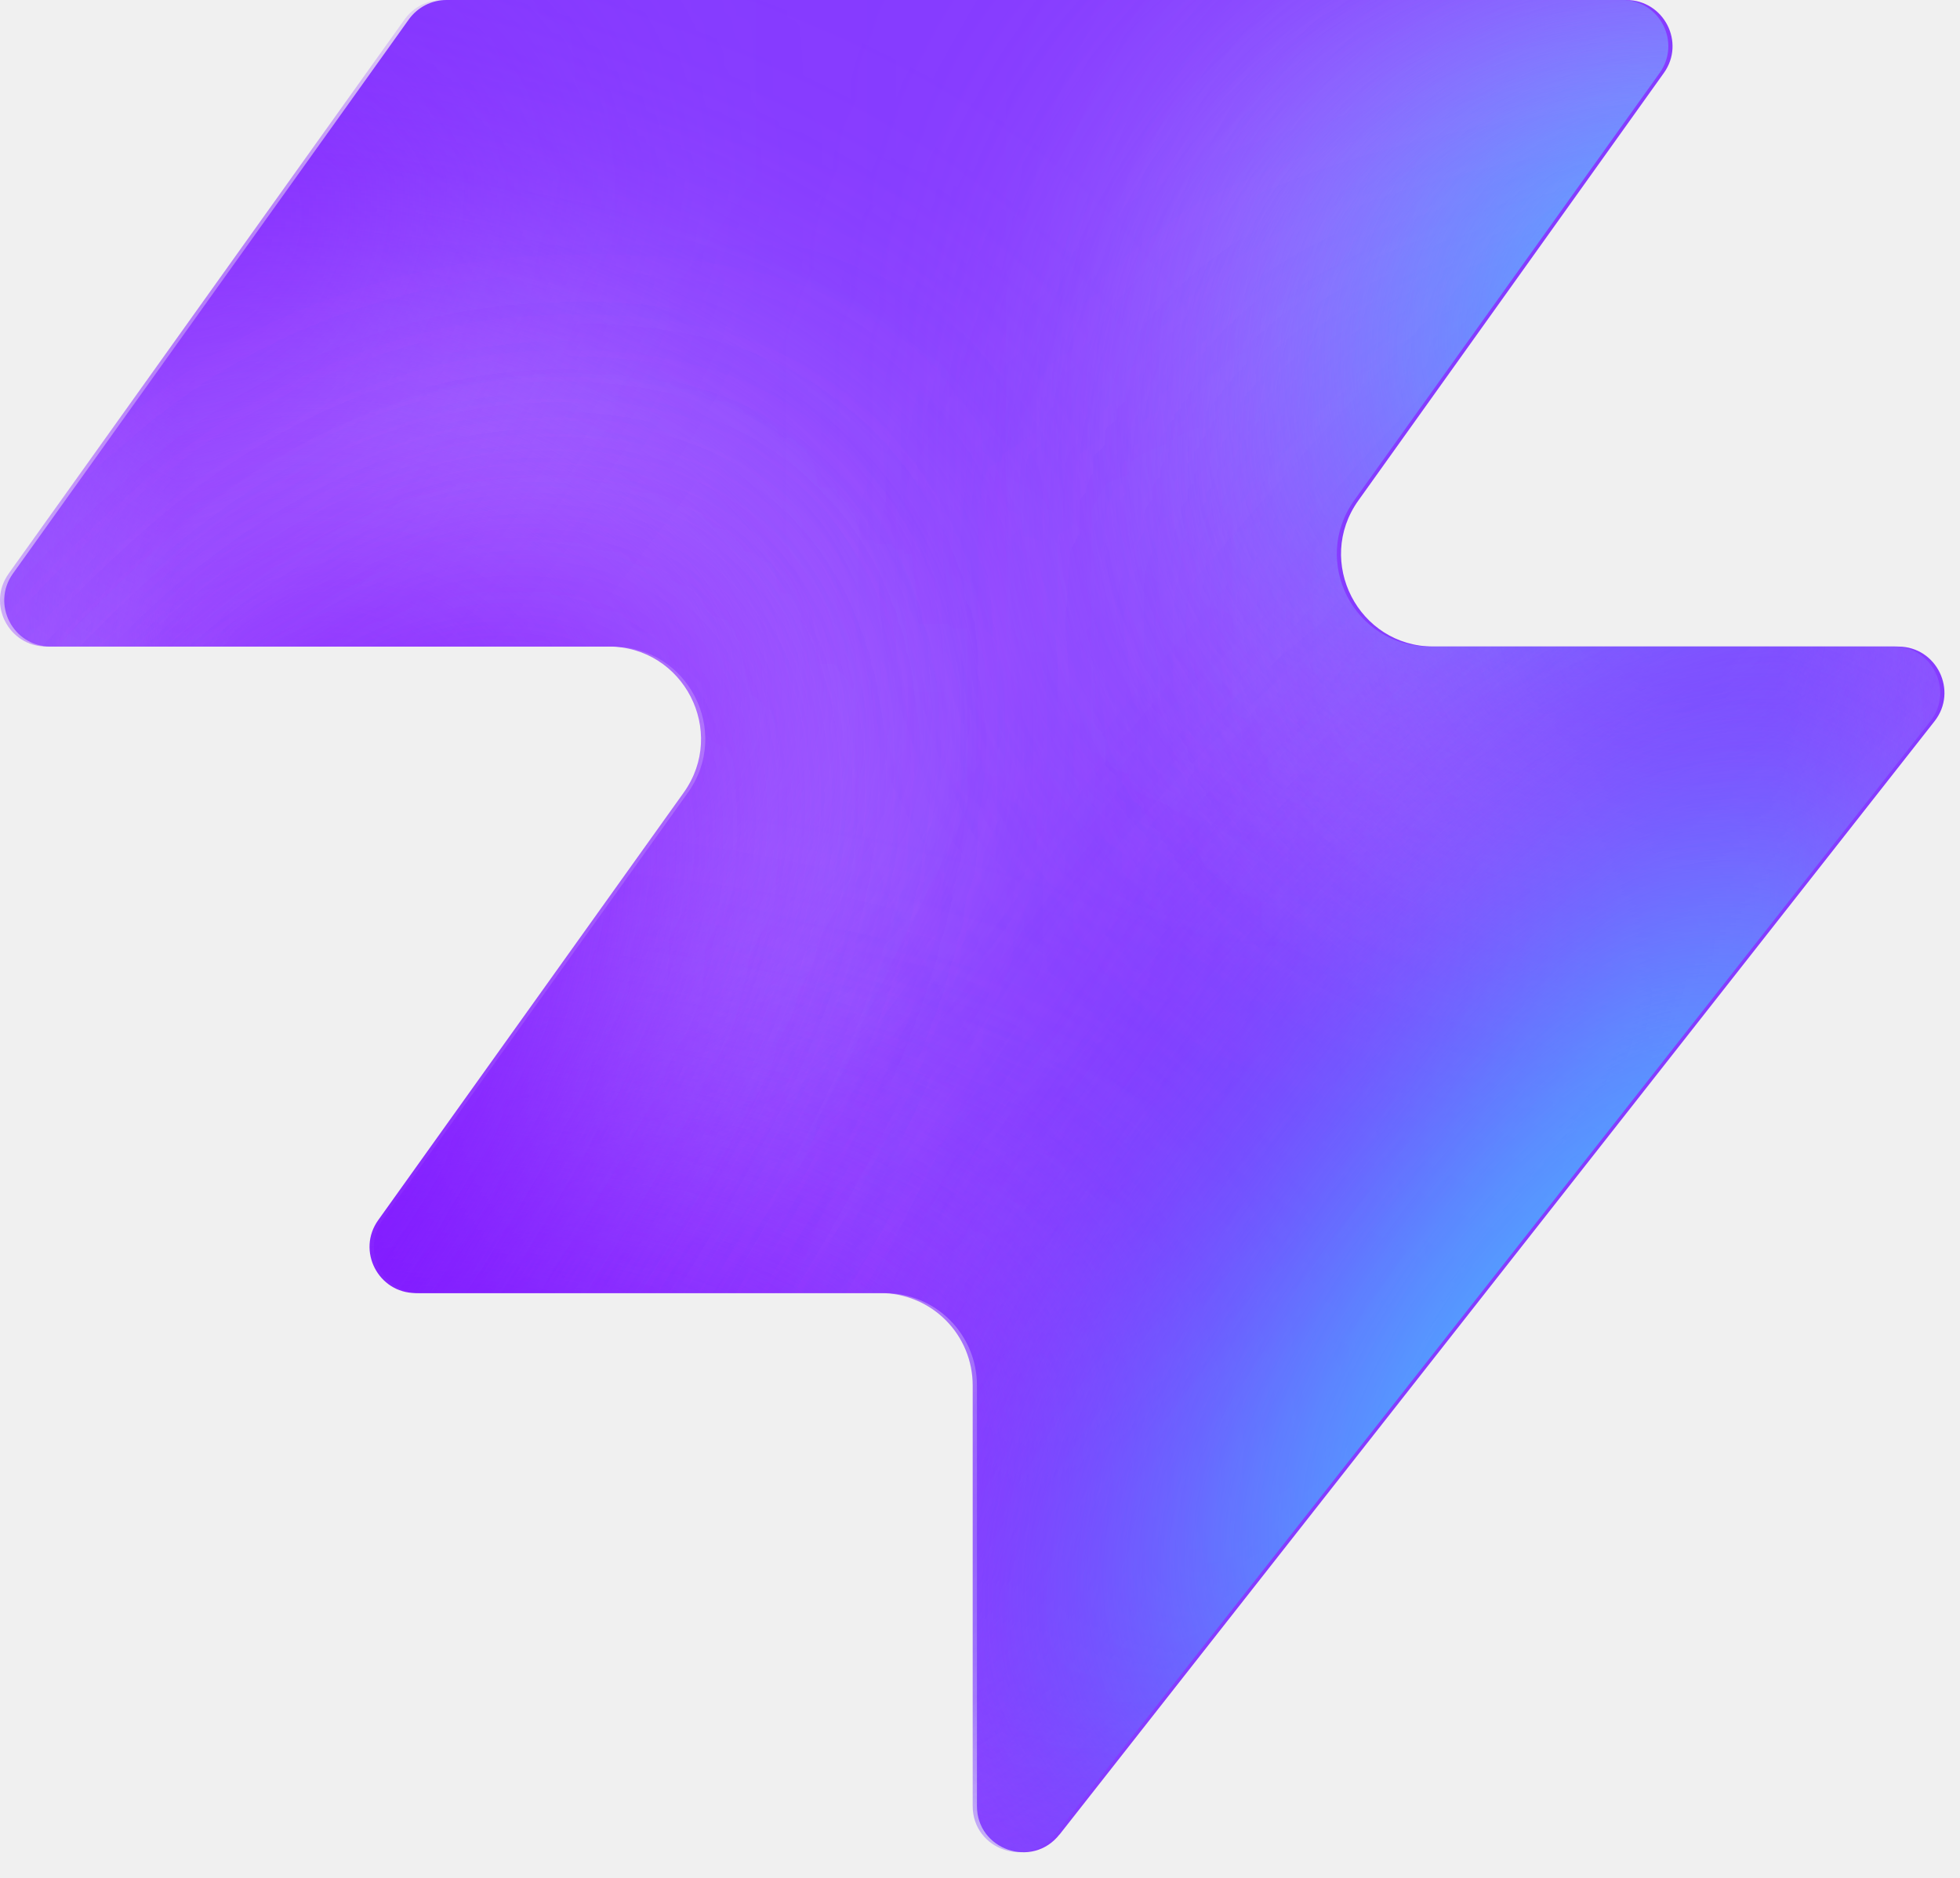
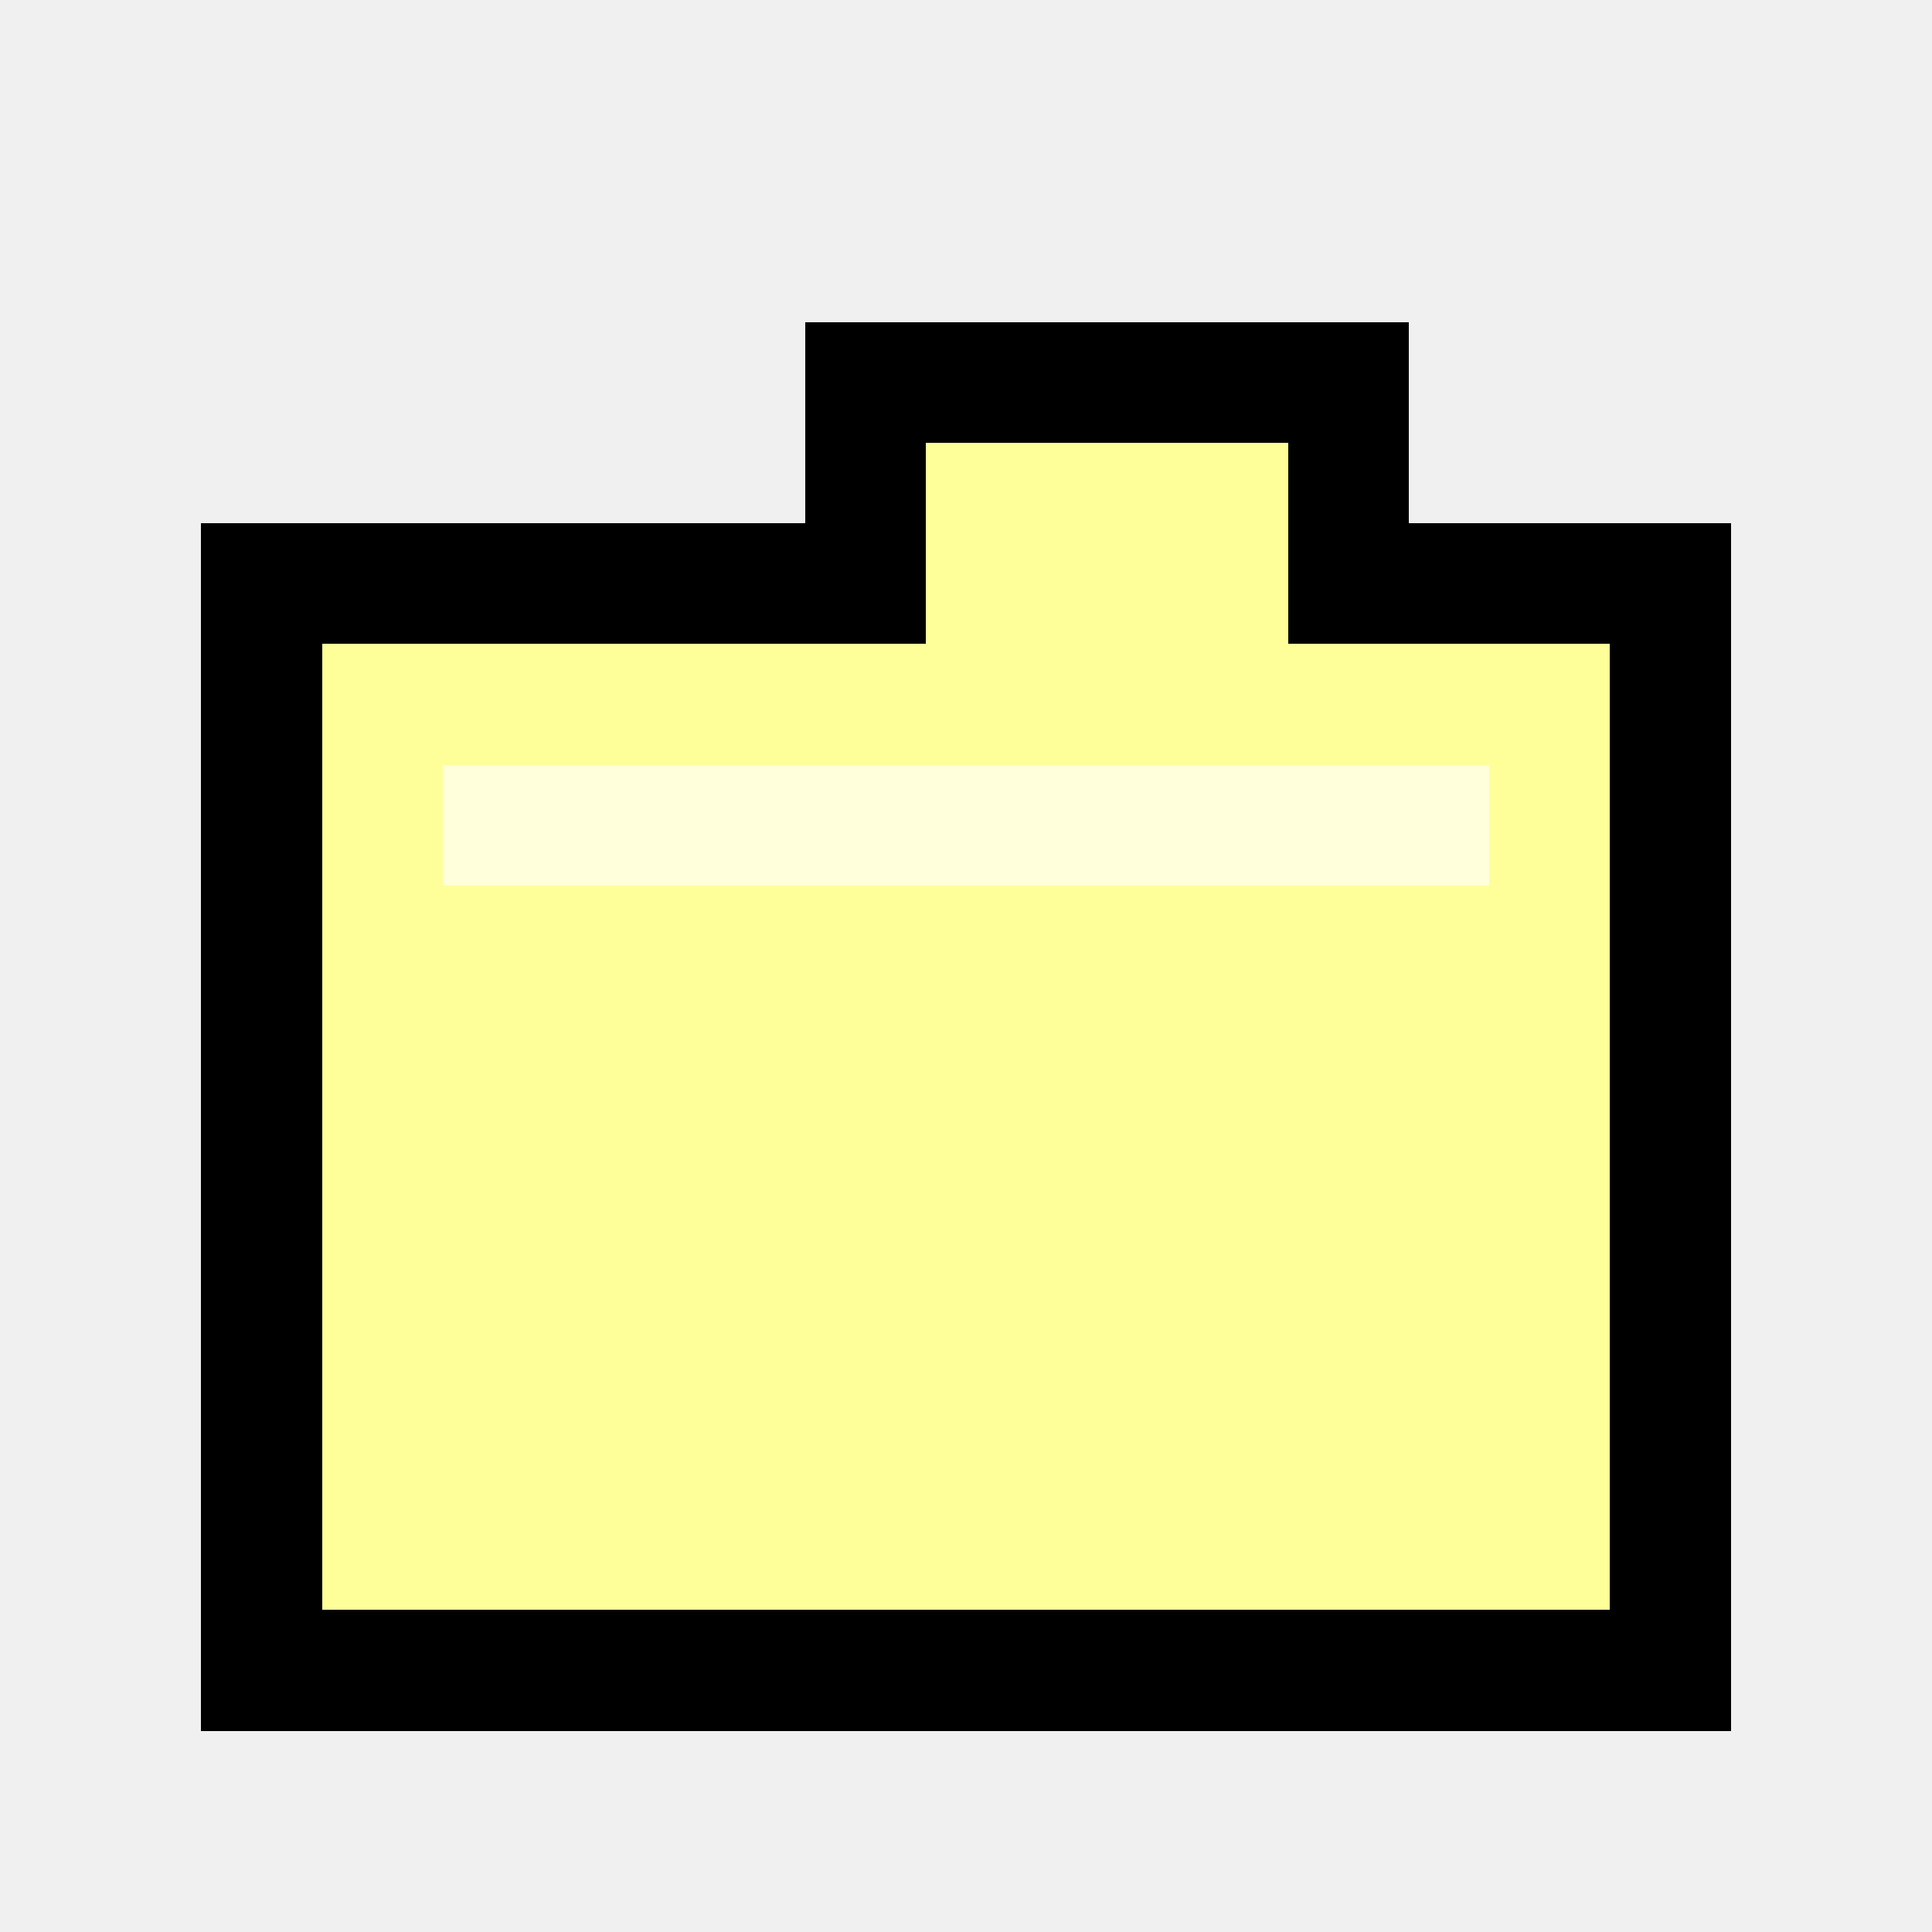
- <svg xmlns="http://www.w3.org/2000/svg" width="48" height="46" fill="none" viewBox="0 0 48 46">
-   <path fill="#863bff" d="M25.946 44.938c-.664.845-2.021.375-2.021-.698V33.937a2.26 2.26 0 0 0-2.262-2.262H10.287c-.92 0-1.456-1.04-.92-1.788l7.48-10.471c1.07-1.497 0-3.578-1.842-3.578H1.237c-.92 0-1.456-1.04-.92-1.788L10.013.474c.214-.297.556-.474.92-.474h28.894c.92 0 1.456 1.04.92 1.788l-7.48 10.471c-1.07 1.498 0 3.579 1.842 3.579h11.377c.943 0 1.473 1.088.89 1.83L25.947 44.94z" style="fill:#863bff;fill:color(display-p3 .525 .23 1);fill-opacity:1" />
-   <mask id="a" width="48" height="46" x="0" y="0" maskUnits="userSpaceOnUse" style="mask-type:alpha">
-     <path fill="#000" d="M25.842 44.938c-.664.844-2.021.375-2.021-.698V33.937a2.26 2.26 0 0 0-2.262-2.262H10.183c-.92 0-1.456-1.04-.92-1.788l7.48-10.471c1.07-1.498 0-3.579-1.842-3.579H1.133c-.92 0-1.456-1.04-.92-1.787L9.91.473c.214-.297.556-.474.92-.474h28.894c.92 0 1.456 1.04.92 1.788l-7.48 10.471c-1.07 1.498 0 3.578 1.842 3.578h11.377c.943 0 1.473 1.088.89 1.832L25.843 44.94z" style="fill:#000;fill-opacity:1" />
-   </mask>
-   <g mask="url(#a)">
-     <g filter="url(#b)">
-       <ellipse cx="5.508" cy="14.704" fill="#ede6ff" rx="5.508" ry="14.704" style="fill:#ede6ff;fill:color(display-p3 .927 .903 1);fill-opacity:1" transform="matrix(.00324 1 1 -.00324 -4.47 31.516)" />
-     </g>
-     <g filter="url(#c)">
-       <ellipse cx="10.399" cy="29.851" fill="#ede6ff" rx="10.399" ry="29.851" style="fill:#ede6ff;fill:color(display-p3 .927 .903 1);fill-opacity:1" transform="matrix(.00324 1 1 -.00324 -39.328 7.883)" />
-     </g>
-     <g filter="url(#d)">
-       <ellipse cx="5.508" cy="30.487" fill="#7e14ff" rx="5.508" ry="30.487" style="fill:#7e14ff;fill:color(display-p3 .492 .077 1);fill-opacity:1" transform="rotate(89.814 -25.913 -14.639)scale(1 -1)" />
-     </g>
-     <g filter="url(#e)">
-       <ellipse cx="5.508" cy="30.599" fill="#7e14ff" rx="5.508" ry="30.599" style="fill:#7e14ff;fill:color(display-p3 .492 .077 1);fill-opacity:1" transform="rotate(89.814 -32.644 -3.334)scale(1 -1)" />
-     </g>
-     <g filter="url(#f)">
-       <ellipse cx="5.508" cy="30.599" fill="#7e14ff" rx="5.508" ry="30.599" style="fill:#7e14ff;fill:color(display-p3 .492 .077 1);fill-opacity:1" transform="matrix(.00324 1 1 -.00324 -34.34 30.47)" />
-     </g>
-     <g filter="url(#g)">
-       <ellipse cx="14.072" cy="22.078" fill="#ede6ff" rx="14.072" ry="22.078" style="fill:#ede6ff;fill:color(display-p3 .927 .903 1);fill-opacity:1" transform="rotate(93.35 24.506 48.493)scale(-1 1)" />
-     </g>
-     <g filter="url(#h)">
-       <ellipse cx="3.47" cy="21.501" fill="#7e14ff" rx="3.47" ry="21.501" style="fill:#7e14ff;fill:color(display-p3 .492 .077 1);fill-opacity:1" transform="rotate(89.009 28.708 47.59)scale(-1 1)" />
-     </g>
-     <g filter="url(#i)">
-       <ellipse cx="3.47" cy="21.501" fill="#7e14ff" rx="3.47" ry="21.501" style="fill:#7e14ff;fill:color(display-p3 .492 .077 1);fill-opacity:1" transform="rotate(89.009 28.708 47.59)scale(-1 1)" />
-     </g>
-     <g filter="url(#j)">
-       <ellipse cx=".387" cy="8.972" fill="#7e14ff" rx="4.407" ry="29.108" style="fill:#7e14ff;fill:color(display-p3 .492 .077 1);fill-opacity:1" transform="rotate(39.51 .387 8.972)" />
-     </g>
-     <g filter="url(#k)">
-       <ellipse cx="47.523" cy="-6.092" fill="#7e14ff" rx="4.407" ry="29.108" style="fill:#7e14ff;fill:color(display-p3 .492 .077 1);fill-opacity:1" transform="rotate(37.892 47.523 -6.092)" />
-     </g>
-     <g filter="url(#l)">
-       <ellipse cx="41.412" cy="6.333" fill="#47bfff" rx="5.971" ry="9.665" style="fill:#47bfff;fill:color(display-p3 .28 .748 1);fill-opacity:1" transform="rotate(37.892 41.412 6.333)" />
-     </g>
-     <g filter="url(#m)">
-       <ellipse cx="-1.879" cy="38.332" fill="#7e14ff" rx="4.407" ry="29.108" style="fill:#7e14ff;fill:color(display-p3 .492 .077 1);fill-opacity:1" transform="rotate(37.892 -1.88 38.332)" />
-     </g>
-     <g filter="url(#n)">
-       <ellipse cx="-1.879" cy="38.332" fill="#7e14ff" rx="4.407" ry="29.108" style="fill:#7e14ff;fill:color(display-p3 .492 .077 1);fill-opacity:1" transform="rotate(37.892 -1.88 38.332)" />
-     </g>
-     <g filter="url(#o)">
-       <ellipse cx="35.651" cy="29.907" fill="#7e14ff" rx="4.407" ry="29.108" style="fill:#7e14ff;fill:color(display-p3 .492 .077 1);fill-opacity:1" transform="rotate(37.892 35.651 29.907)" />
-     </g>
-     <g filter="url(#p)">
-       <ellipse cx="38.418" cy="32.4" fill="#47bfff" rx="5.971" ry="15.297" style="fill:#47bfff;fill:color(display-p3 .28 .748 1);fill-opacity:1" transform="rotate(37.892 38.418 32.4)" />
-     </g>
-   </g>
-   <defs>
-     <filter id="b" width="60.045" height="41.654" x="-19.77" y="16.149" color-interpolation-filters="sRGB" filterUnits="userSpaceOnUse">
-       <feFlood flood-opacity="0" result="BackgroundImageFix" />
-       <feBlend in="SourceGraphic" in2="BackgroundImageFix" result="shape" />
-       <feGaussianBlur result="effect1_foregroundBlur_2002_17158" stdDeviation="7.659" />
-     </filter>
-     <filter id="c" width="90.34" height="51.437" x="-54.613" y="-7.533" color-interpolation-filters="sRGB" filterUnits="userSpaceOnUse">
-       <feFlood flood-opacity="0" result="BackgroundImageFix" />
-       <feBlend in="SourceGraphic" in2="BackgroundImageFix" result="shape" />
-       <feGaussianBlur result="effect1_foregroundBlur_2002_17158" stdDeviation="7.659" />
-     </filter>
-     <filter id="d" width="79.355" height="29.4" x="-49.64" y="2.03" color-interpolation-filters="sRGB" filterUnits="userSpaceOnUse">
-       <feFlood flood-opacity="0" result="BackgroundImageFix" />
-       <feBlend in="SourceGraphic" in2="BackgroundImageFix" result="shape" />
-       <feGaussianBlur result="effect1_foregroundBlur_2002_17158" stdDeviation="4.596" />
-     </filter>
-     <filter id="e" width="79.579" height="29.4" x="-45.045" y="20.029" color-interpolation-filters="sRGB" filterUnits="userSpaceOnUse">
-       <feFlood flood-opacity="0" result="BackgroundImageFix" />
-       <feBlend in="SourceGraphic" in2="BackgroundImageFix" result="shape" />
-       <feGaussianBlur result="effect1_foregroundBlur_2002_17158" stdDeviation="4.596" />
-     </filter>
-     <filter id="f" width="79.579" height="29.4" x="-43.513" y="21.178" color-interpolation-filters="sRGB" filterUnits="userSpaceOnUse">
-       <feFlood flood-opacity="0" result="BackgroundImageFix" />
-       <feBlend in="SourceGraphic" in2="BackgroundImageFix" result="shape" />
-       <feGaussianBlur result="effect1_foregroundBlur_2002_17158" stdDeviation="4.596" />
-     </filter>
-     <filter id="g" width="74.749" height="58.852" x="15.756" y="-17.901" color-interpolation-filters="sRGB" filterUnits="userSpaceOnUse">
-       <feFlood flood-opacity="0" result="BackgroundImageFix" />
-       <feBlend in="SourceGraphic" in2="BackgroundImageFix" result="shape" />
-       <feGaussianBlur result="effect1_foregroundBlur_2002_17158" stdDeviation="7.659" />
-     </filter>
-     <filter id="h" width="61.377" height="25.362" x="23.548" y="2.284" color-interpolation-filters="sRGB" filterUnits="userSpaceOnUse">
-       <feFlood flood-opacity="0" result="BackgroundImageFix" />
-       <feBlend in="SourceGraphic" in2="BackgroundImageFix" result="shape" />
-       <feGaussianBlur result="effect1_foregroundBlur_2002_17158" stdDeviation="4.596" />
-     </filter>
-     <filter id="i" width="61.377" height="25.362" x="23.548" y="2.284" color-interpolation-filters="sRGB" filterUnits="userSpaceOnUse">
-       <feFlood flood-opacity="0" result="BackgroundImageFix" />
-       <feBlend in="SourceGraphic" in2="BackgroundImageFix" result="shape" />
-       <feGaussianBlur result="effect1_foregroundBlur_2002_17158" stdDeviation="4.596" />
-     </filter>
-     <filter id="j" width="56.045" height="63.649" x="-27.636" y="-22.853" color-interpolation-filters="sRGB" filterUnits="userSpaceOnUse">
-       <feFlood flood-opacity="0" result="BackgroundImageFix" />
-       <feBlend in="SourceGraphic" in2="BackgroundImageFix" result="shape" />
-       <feGaussianBlur result="effect1_foregroundBlur_2002_17158" stdDeviation="4.596" />
-     </filter>
-     <filter id="k" width="54.814" height="64.646" x="20.116" y="-38.415" color-interpolation-filters="sRGB" filterUnits="userSpaceOnUse">
-       <feFlood flood-opacity="0" result="BackgroundImageFix" />
-       <feBlend in="SourceGraphic" in2="BackgroundImageFix" result="shape" />
-       <feGaussianBlur result="effect1_foregroundBlur_2002_17158" stdDeviation="4.596" />
-     </filter>
-     <filter id="l" width="33.541" height="35.313" x="24.641" y="-11.323" color-interpolation-filters="sRGB" filterUnits="userSpaceOnUse">
-       <feFlood flood-opacity="0" result="BackgroundImageFix" />
-       <feBlend in="SourceGraphic" in2="BackgroundImageFix" result="shape" />
-       <feGaussianBlur result="effect1_foregroundBlur_2002_17158" stdDeviation="4.596" />
-     </filter>
-     <filter id="m" width="54.814" height="64.646" x="-29.286" y="6.009" color-interpolation-filters="sRGB" filterUnits="userSpaceOnUse">
-       <feFlood flood-opacity="0" result="BackgroundImageFix" />
-       <feBlend in="SourceGraphic" in2="BackgroundImageFix" result="shape" />
-       <feGaussianBlur result="effect1_foregroundBlur_2002_17158" stdDeviation="4.596" />
-     </filter>
-     <filter id="n" width="54.814" height="64.646" x="-29.286" y="6.009" color-interpolation-filters="sRGB" filterUnits="userSpaceOnUse">
-       <feFlood flood-opacity="0" result="BackgroundImageFix" />
-       <feBlend in="SourceGraphic" in2="BackgroundImageFix" result="shape" />
-       <feGaussianBlur result="effect1_foregroundBlur_2002_17158" stdDeviation="4.596" />
-     </filter>
-     <filter id="o" width="54.814" height="64.646" x="8.244" y="-2.416" color-interpolation-filters="sRGB" filterUnits="userSpaceOnUse">
-       <feFlood flood-opacity="0" result="BackgroundImageFix" />
-       <feBlend in="SourceGraphic" in2="BackgroundImageFix" result="shape" />
-       <feGaussianBlur result="effect1_foregroundBlur_2002_17158" stdDeviation="4.596" />
-     </filter>
-     <filter id="p" width="39.409" height="43.623" x="18.713" y="10.588" color-interpolation-filters="sRGB" filterUnits="userSpaceOnUse">
-       <feFlood flood-opacity="0" result="BackgroundImageFix" />
-       <feBlend in="SourceGraphic" in2="BackgroundImageFix" result="shape" />
-       <feGaussianBlur result="effect1_foregroundBlur_2002_17158" stdDeviation="4.596" />
-     </filter>
-   </defs>
+ <svg xmlns="http://www.w3.org/2000/svg" viewBox="0 0 48 48" shape-rendering="crispEdges">
+   <rect width="48" height="48" fill="none" />
+   <path fill="#000000" d="M5 13h15v-5h15v5h8v30H5z" />
+   <path fill="#ffff99" d="M8 16h15v-5h9v5h8v24H8z" />
+   <path fill="#ffffff" d="M11 19h26v3H11z" opacity=".65" />
+   <path fill="#808080" d="M40 18h3v25H9v-3h31z" />
+   <path fill="#000000" d="M20 8h15v3H20zM5 13h3v30H5zM5 40h38v3H5zM40 13h3v30h-3z" />
</svg>
